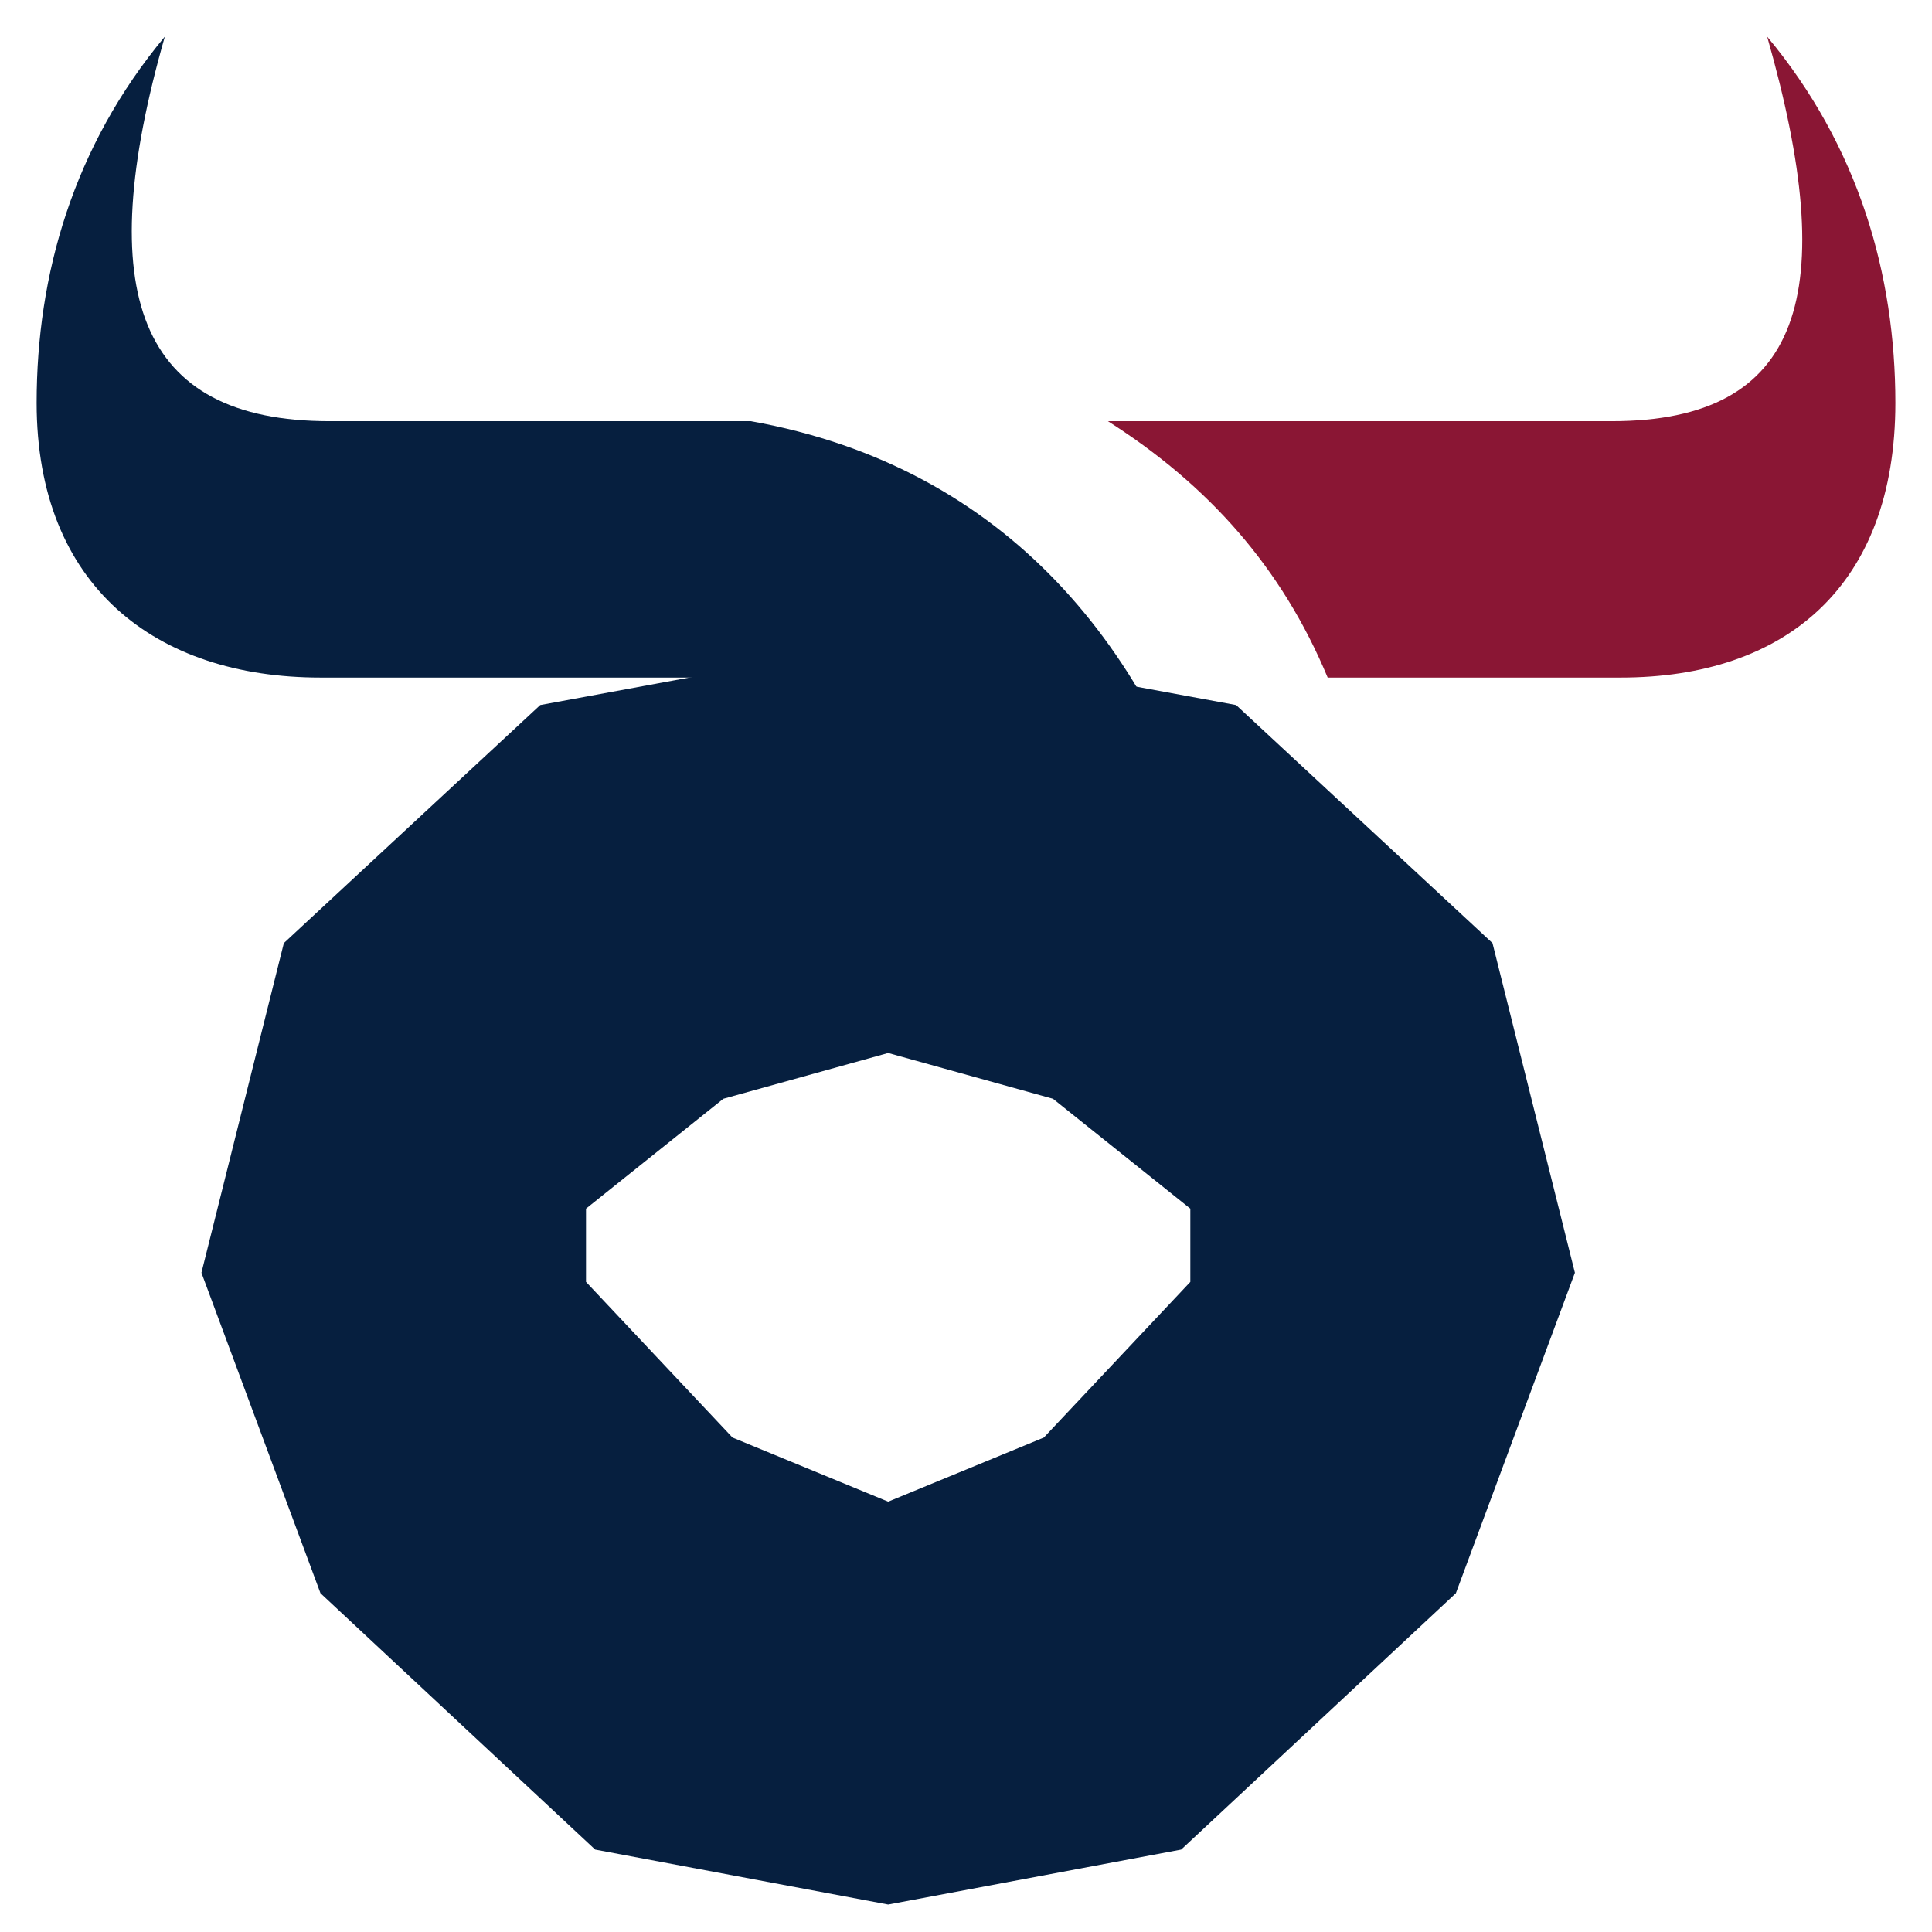
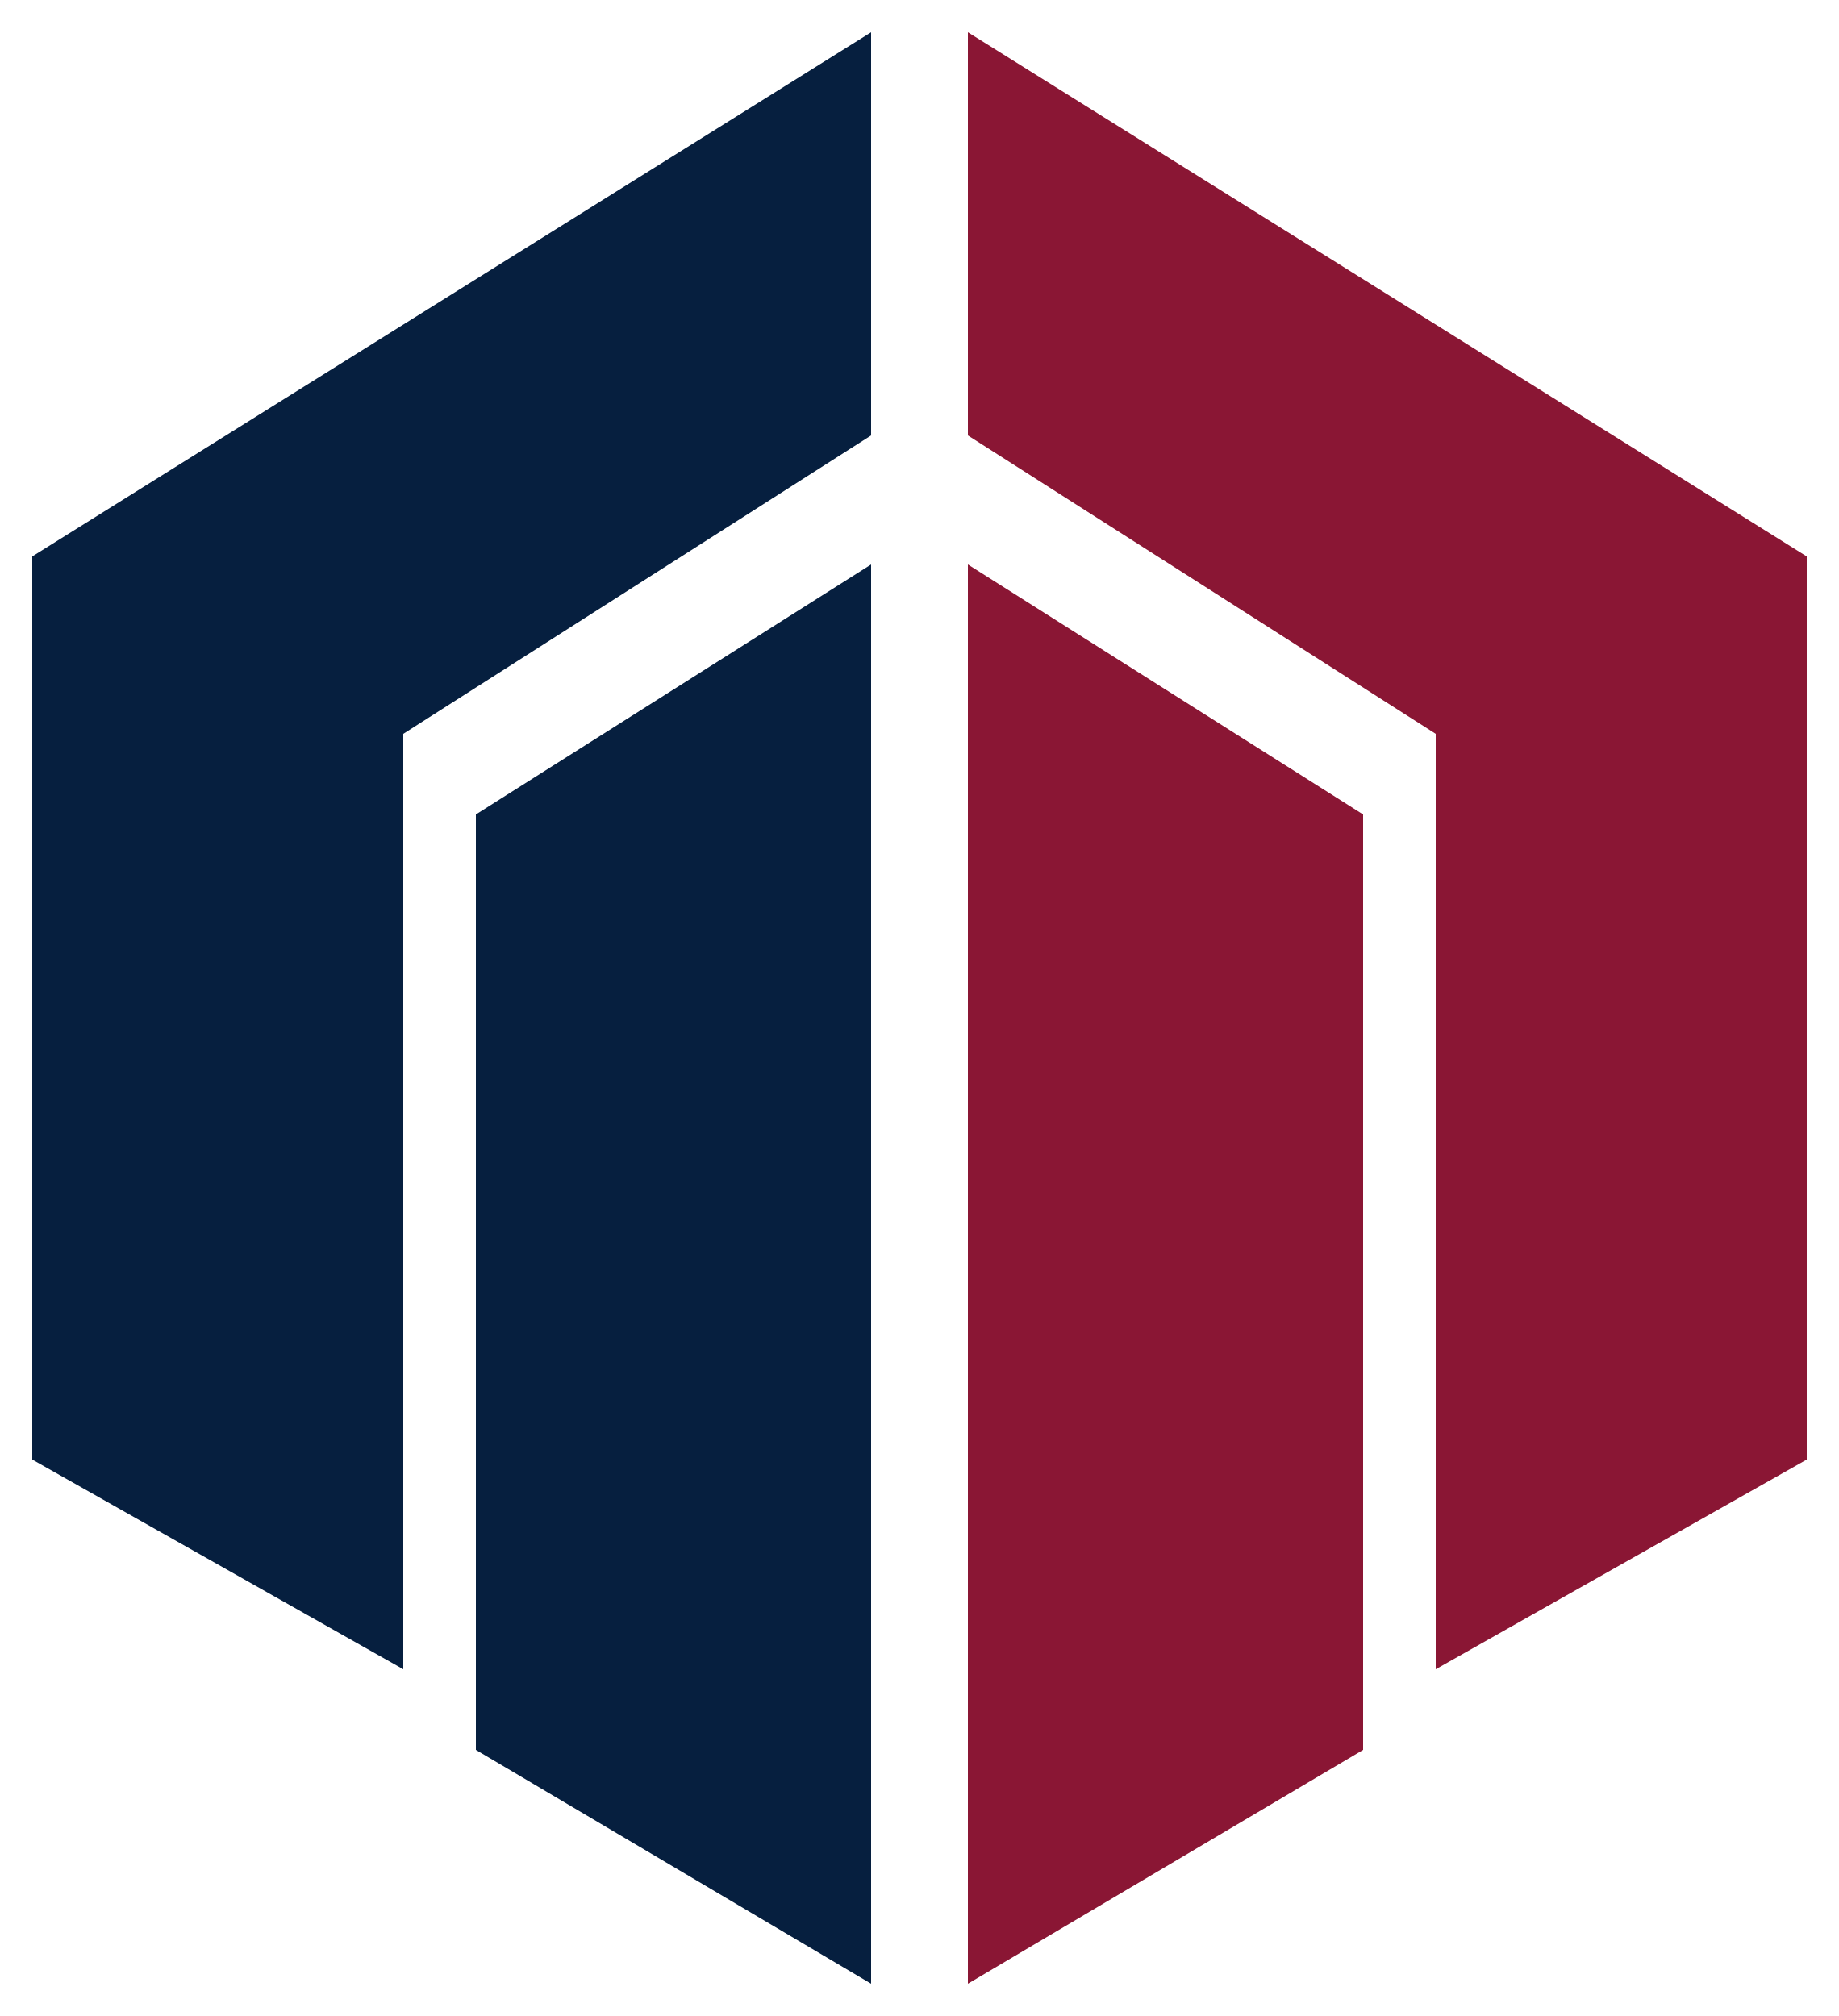
- <svg xmlns="http://www.w3.org/2000/svg" viewBox="186 24 211 211" role="img" aria-label="Fortius — Real Estate &amp; Investments">
-   <path fill="#061F3F" fill-rule="evenodd" d="M204 28C194 40 190 54 190 68C190 88 203 98 221 98H264C288 98 305 107 319 120C312 95 296 75 268 70H222C201 70 196 56 204 28Z" />
-   <path fill="#061F3F" fill-rule="evenodd" d="M283 94L321 101L349 127L358 163L345 198L315 226L283 232L251 226L221 198L208 163L217 127L245 101ZM283 139L265 144L250 156V164L266 181L283 188L300 181L316 164V156L301 144Z" />
-   <path fill="#8A1634" fill-rule="evenodd" d="M307 70H362C383 70 387 56 379 28C389 40 393 54 393 68C393 88 381 98 363 98H331C326 86 318 77 307 70Z" />
+ <svg xmlns="http://www.w3.org/2000/svg" viewBox="174 -4 228 250" role="img" aria-label="Fortius — Real Estate &amp; Investments">
+   <path fill="#061F3F" d="M178 65L282 0V50L224 87V203L178 177Z" />
+   <path fill="#061F3F" d="M233 97L282 66V242L233 213Z" />
+   <path fill="#8A1634" d="M294 0L398 65V177L352 203V87L294 50Z" />
+   <path fill="#8A1634" d="M294 66L343 97V213L294 242Z" />
</svg>
